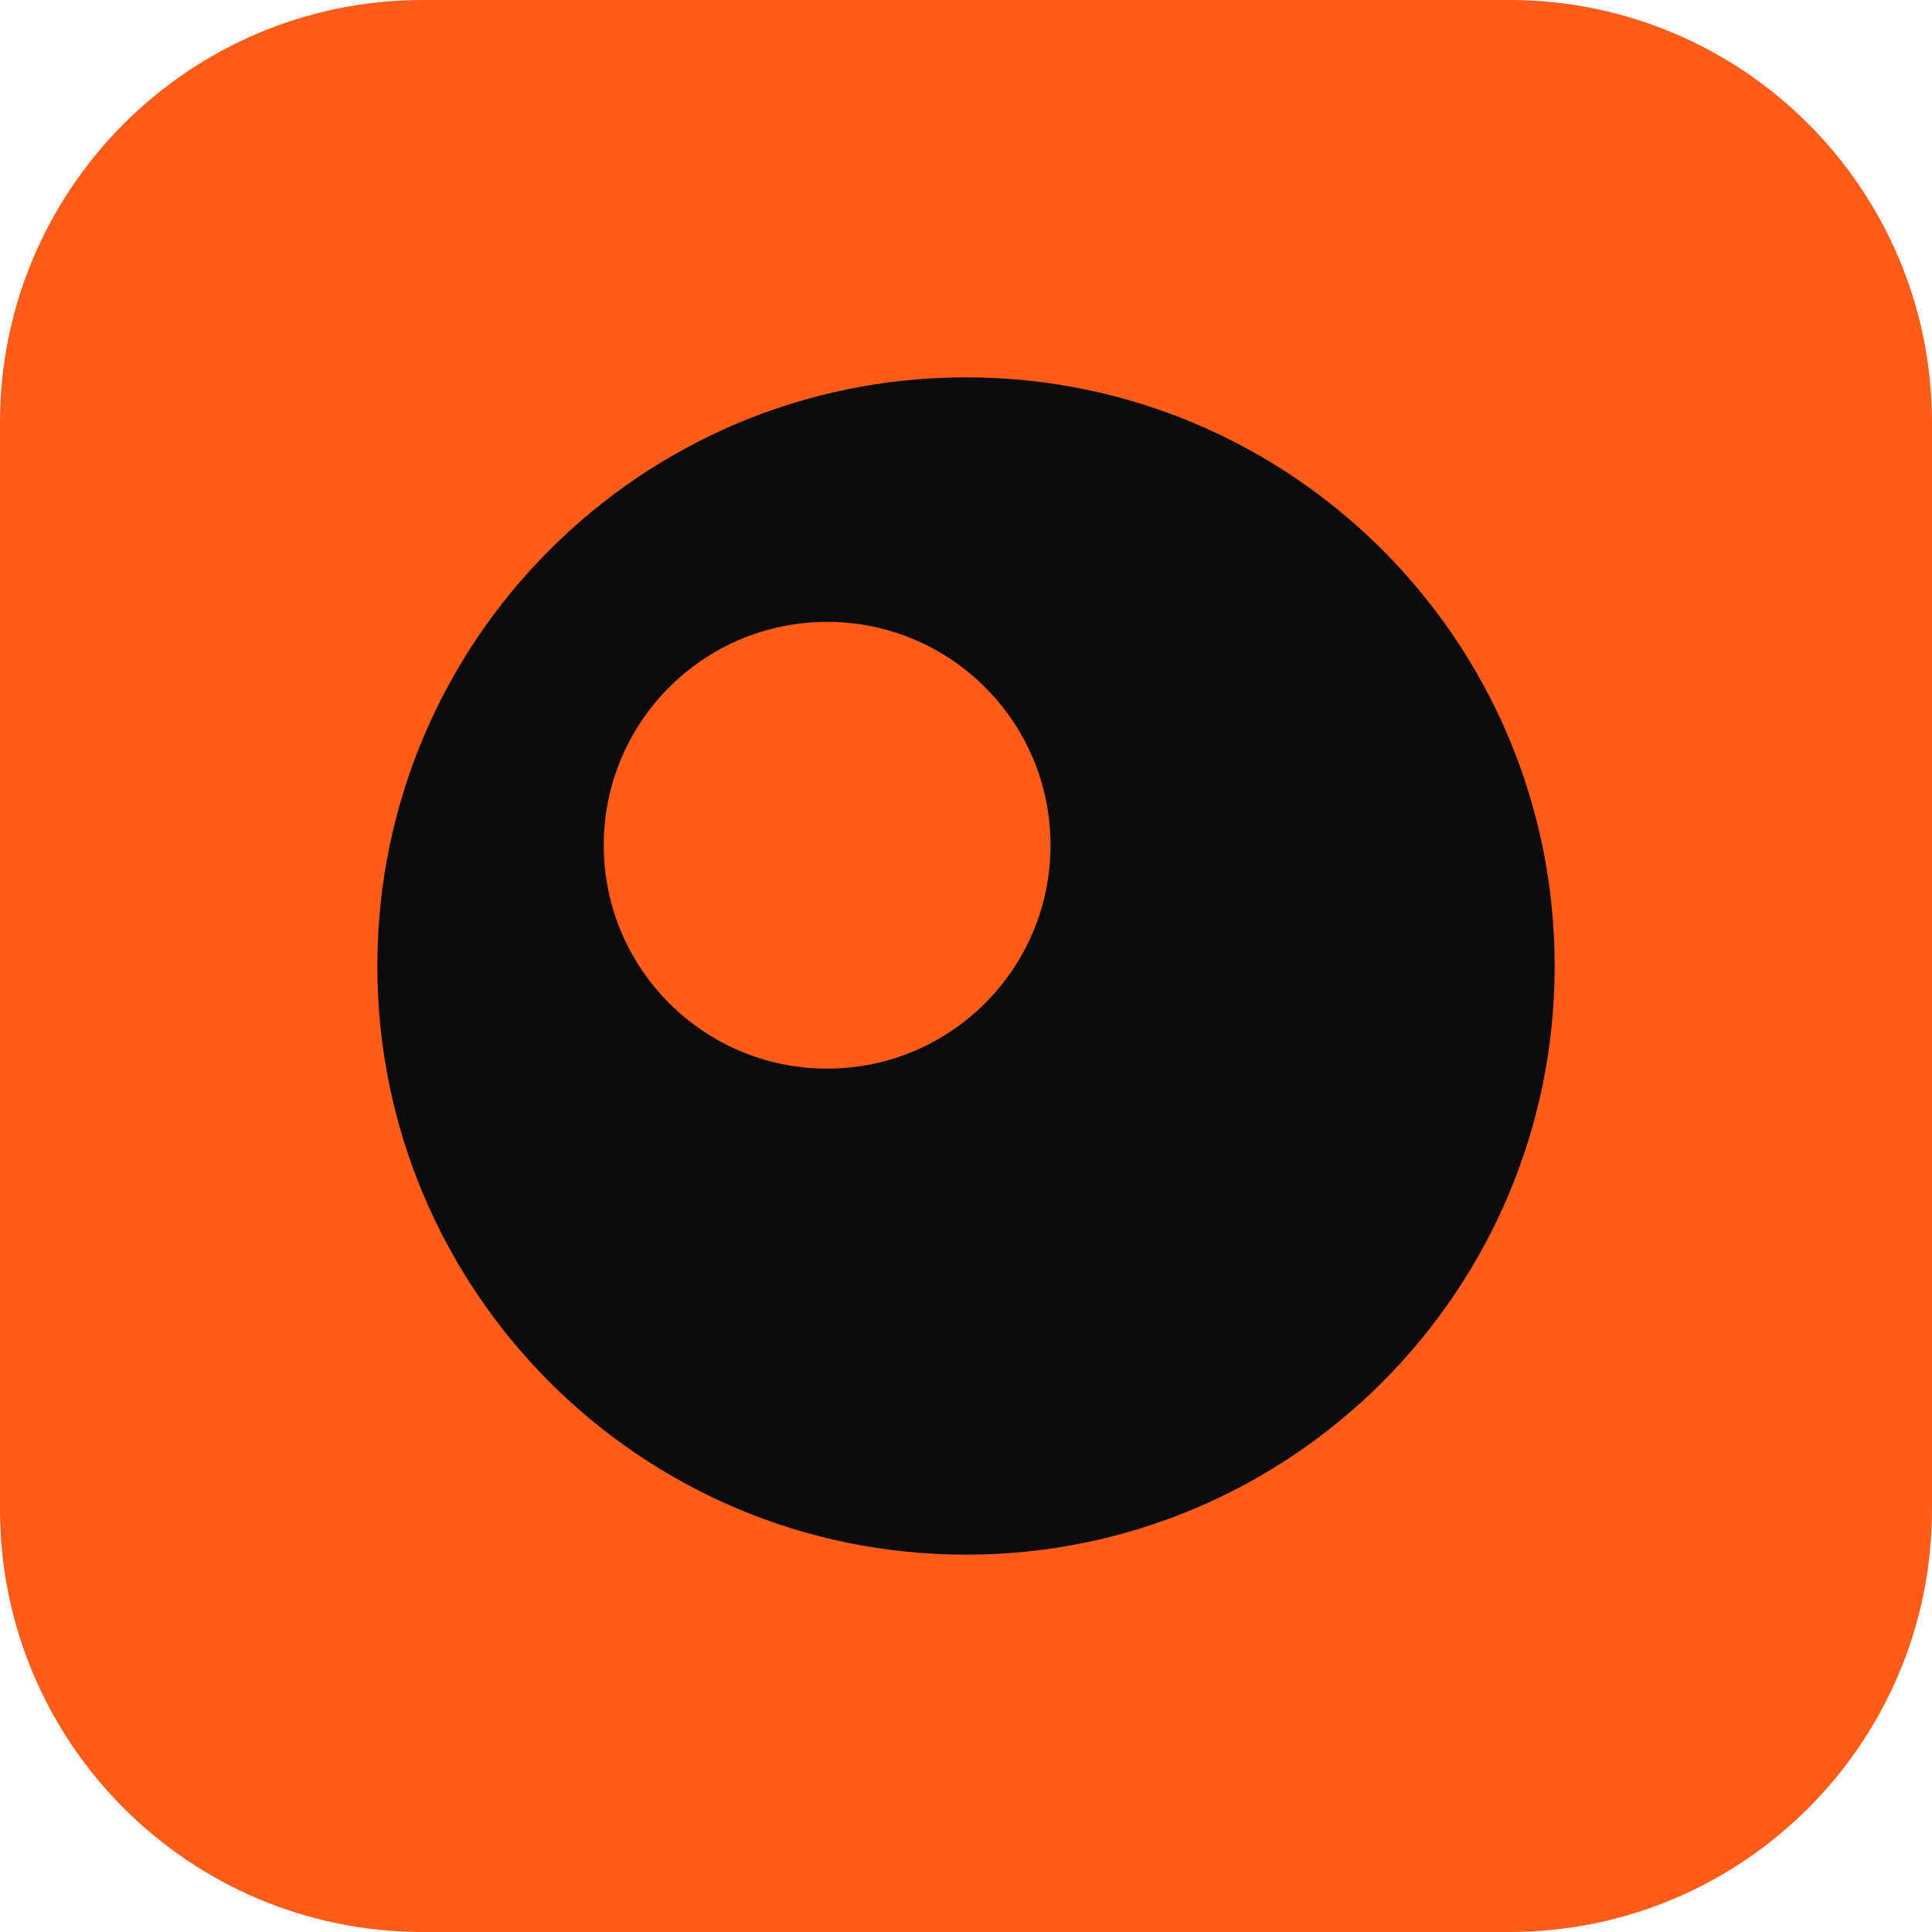
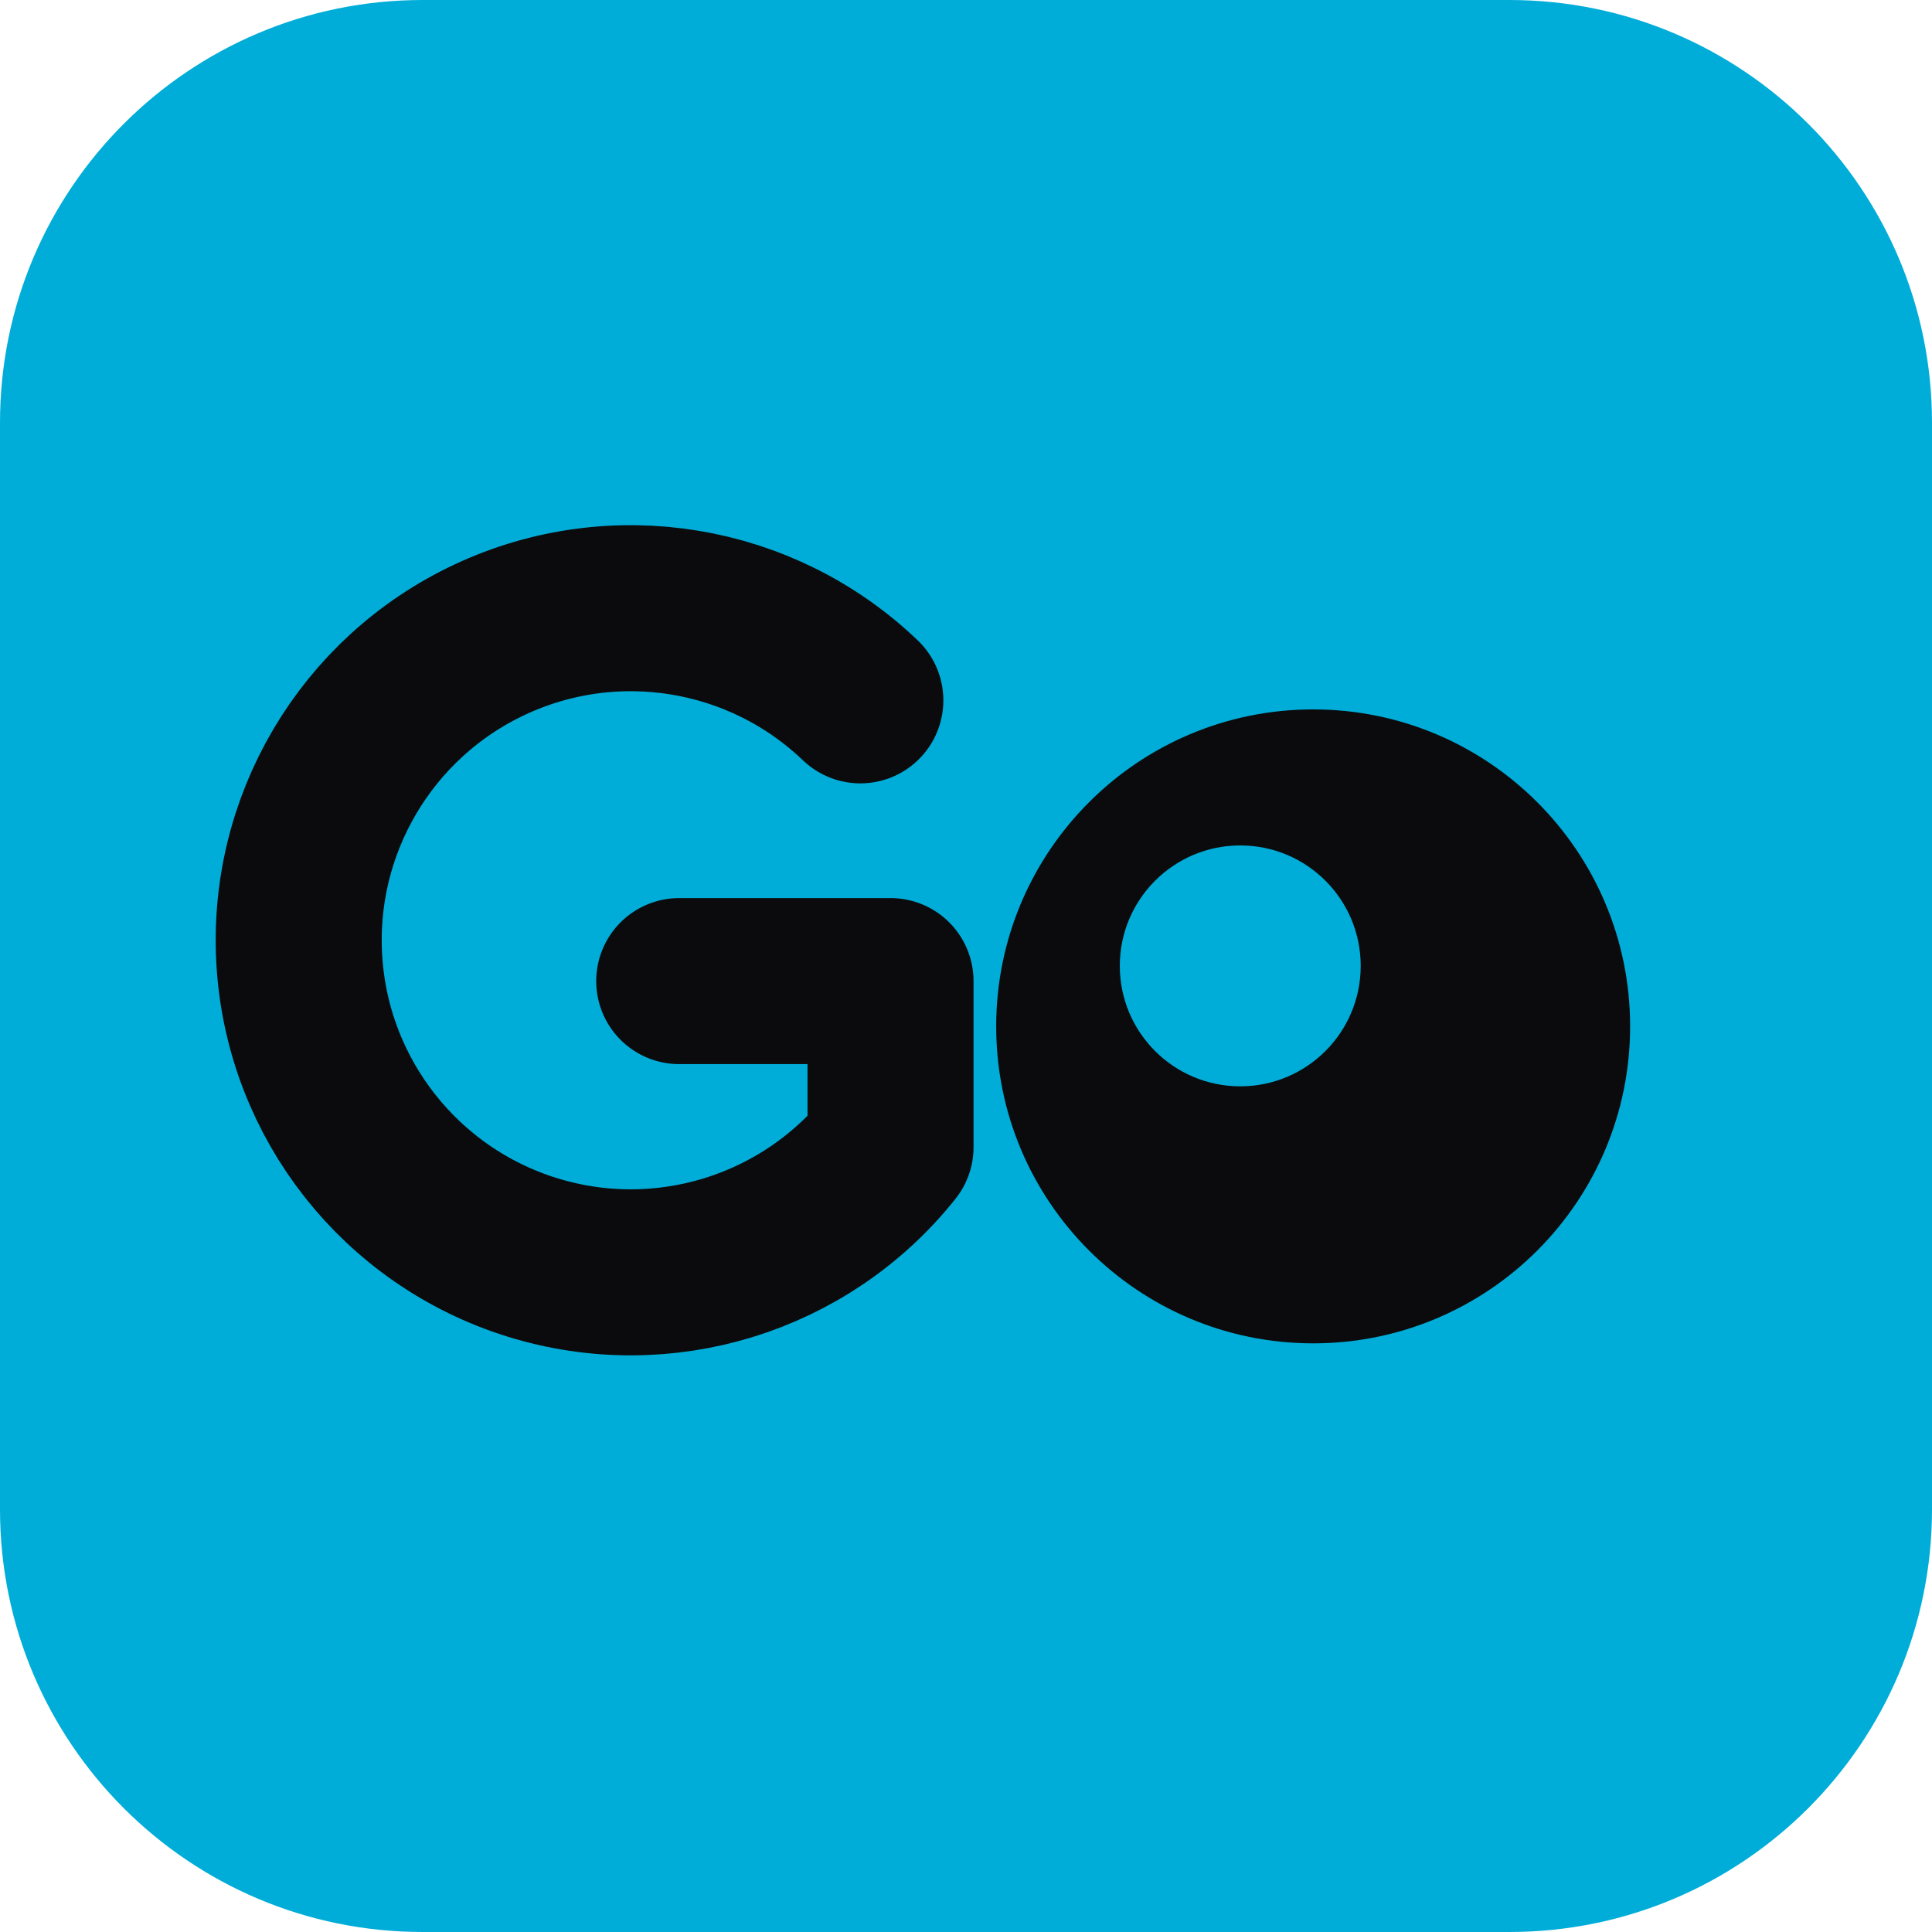
<svg xmlns="http://www.w3.org/2000/svg" viewBox="0 0 64 64" role="img" aria-label="IMS Go SaaS Kit">
-   <rect width="64" height="64" rx="14" fill="#ff5c1a" />
-   <path fill="#0b0b0d" fill-rule="evenodd" d="M32 12.5a19.5 19.5 0 1 1 0 39a19.5 19.5 0 1 1 0-39zM27.4 20.6a7.4 7.4 0 1 0 0 14.8a7.4 7.4 0 1 0 0-14.8z" />
+   <rect width="64" height="64" rx="14" fill="#00ADD8" />
+   <path d="M28.5 23.2A11 11 0 1 0 29.5 38V32.5h-7" fill="none" stroke="#0b0b0d" stroke-width="5.5" stroke-linecap="round" stroke-linejoin="round" />
+   <path fill="#0b0b0d" fill-rule="evenodd" d="M43.5 23.5a10.5 10.5 0 1 1 0 21a10.5 10.5 0 1 1 0-21zM41.085 28.006a3.99 3.99 0 1 0 0 7.98a3.99 3.99 0 1 0 0-7.98z" />
</svg>
